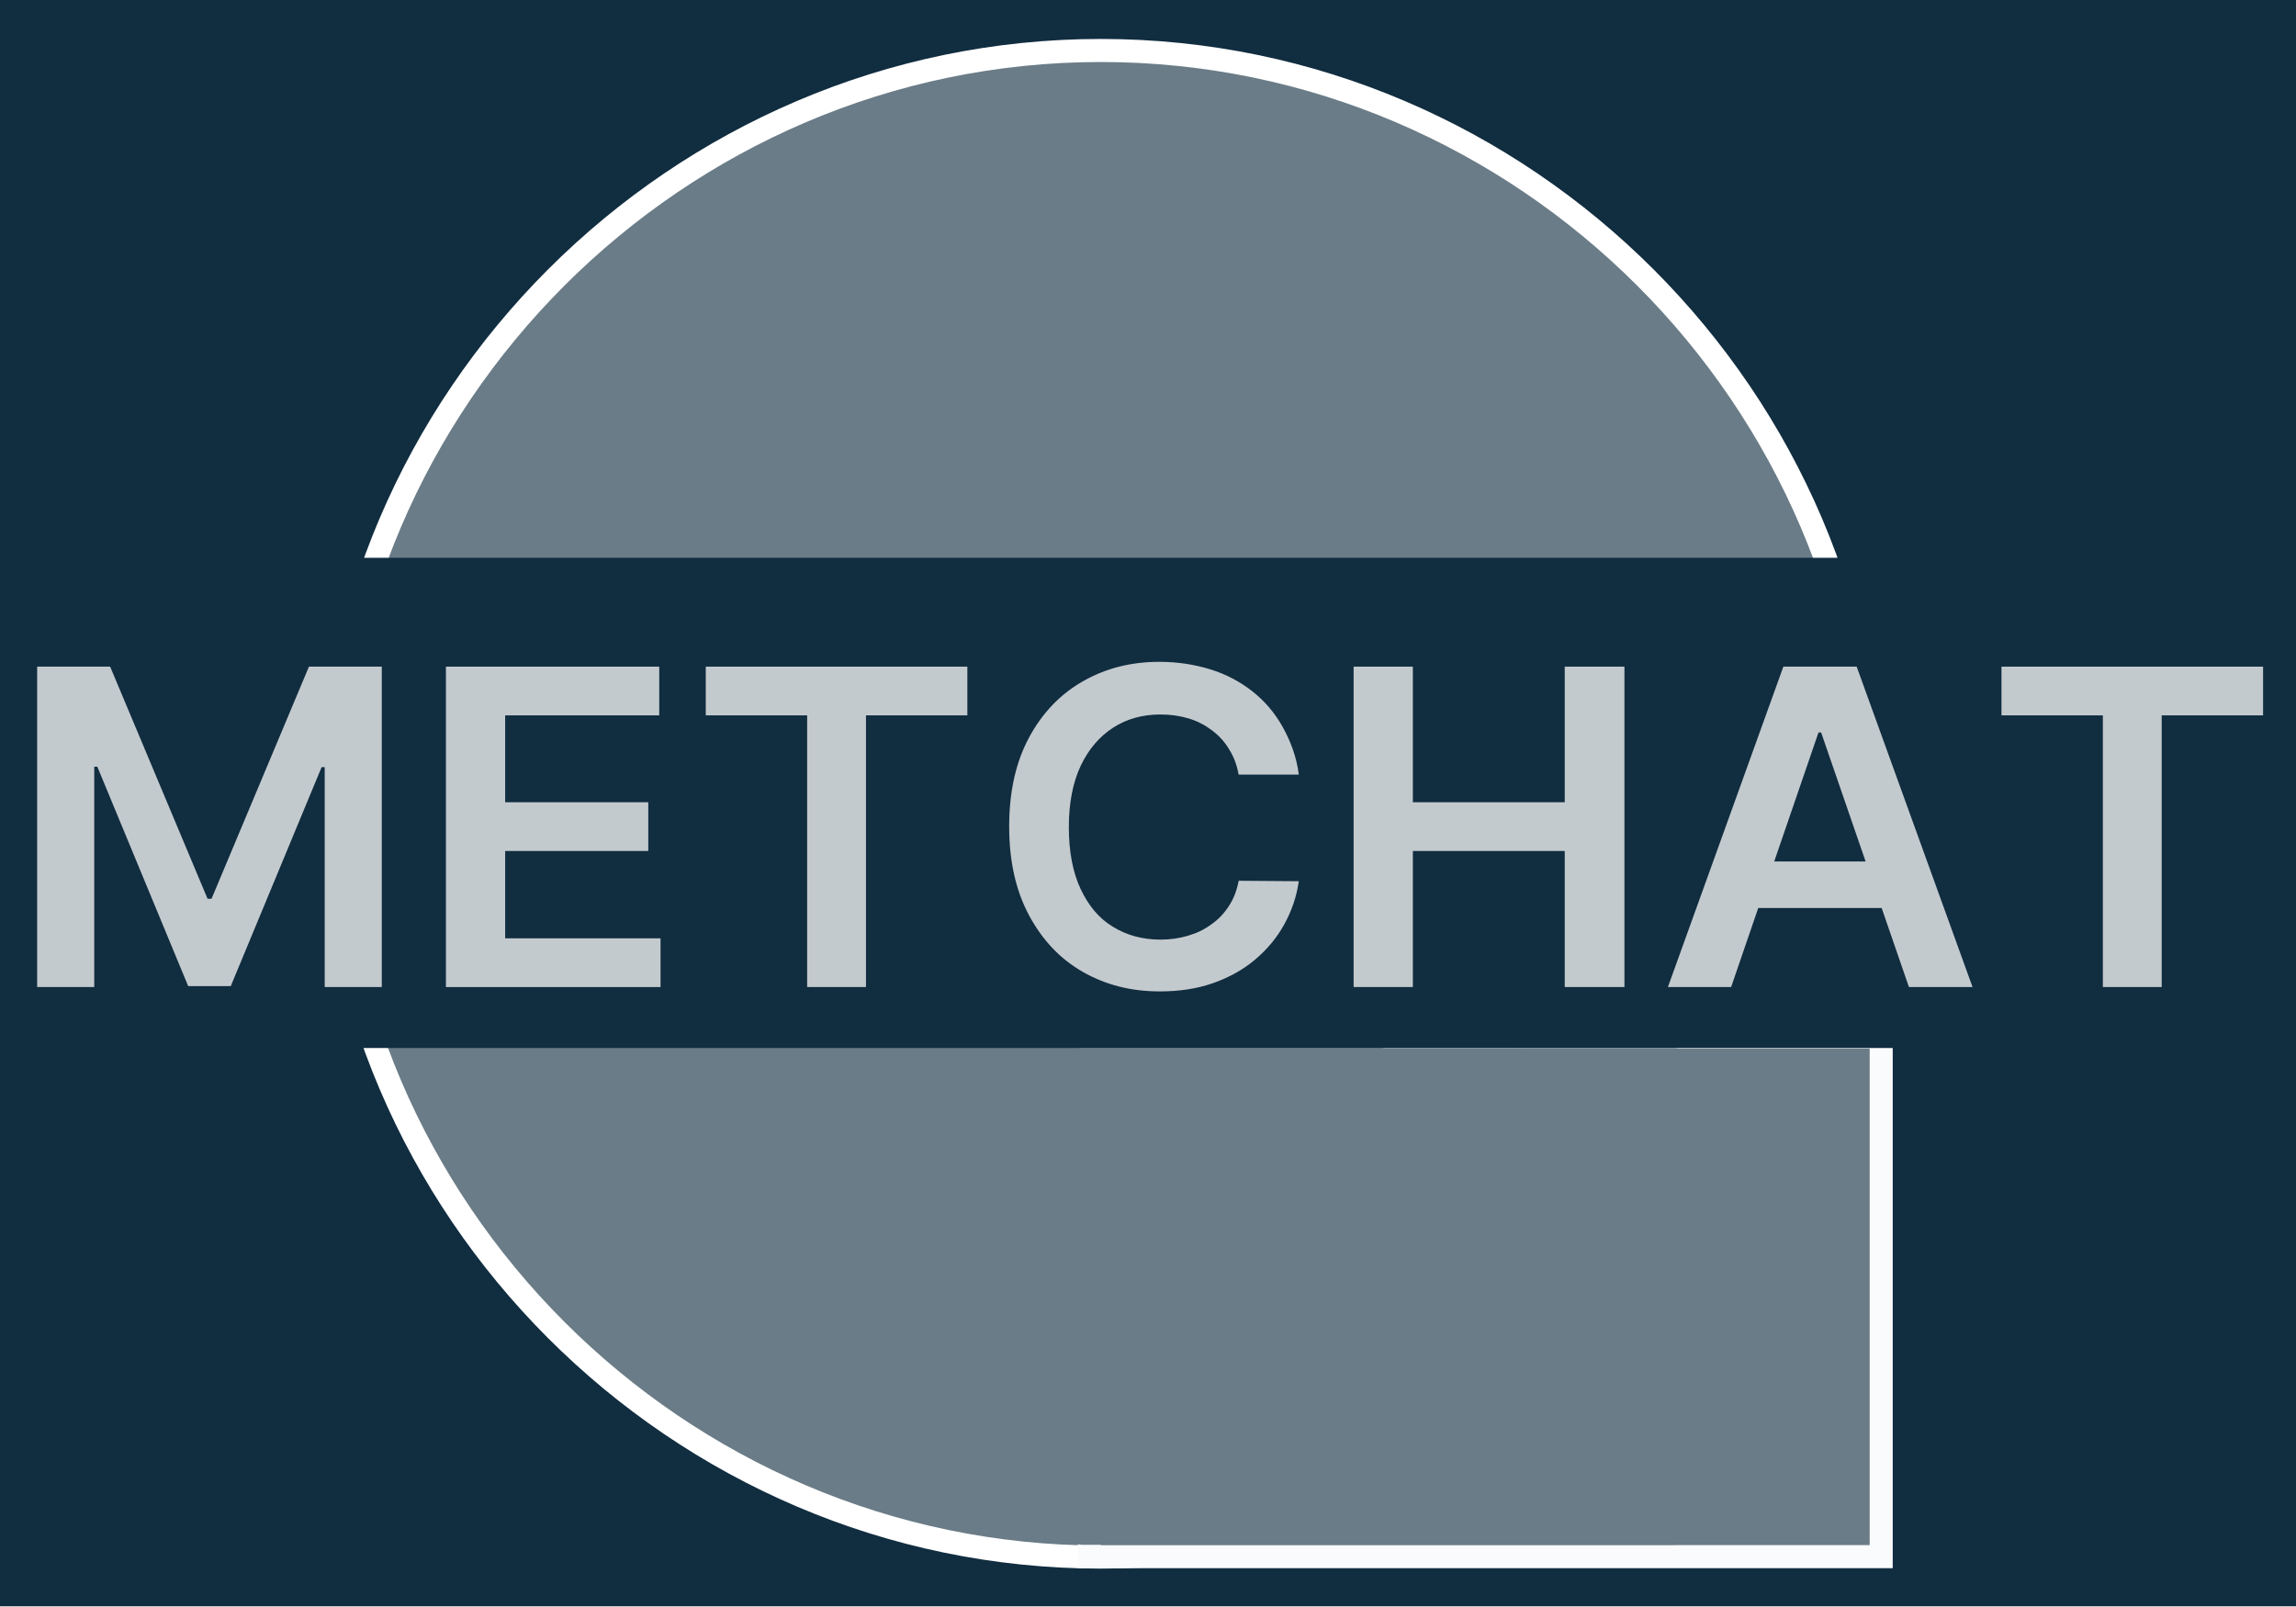
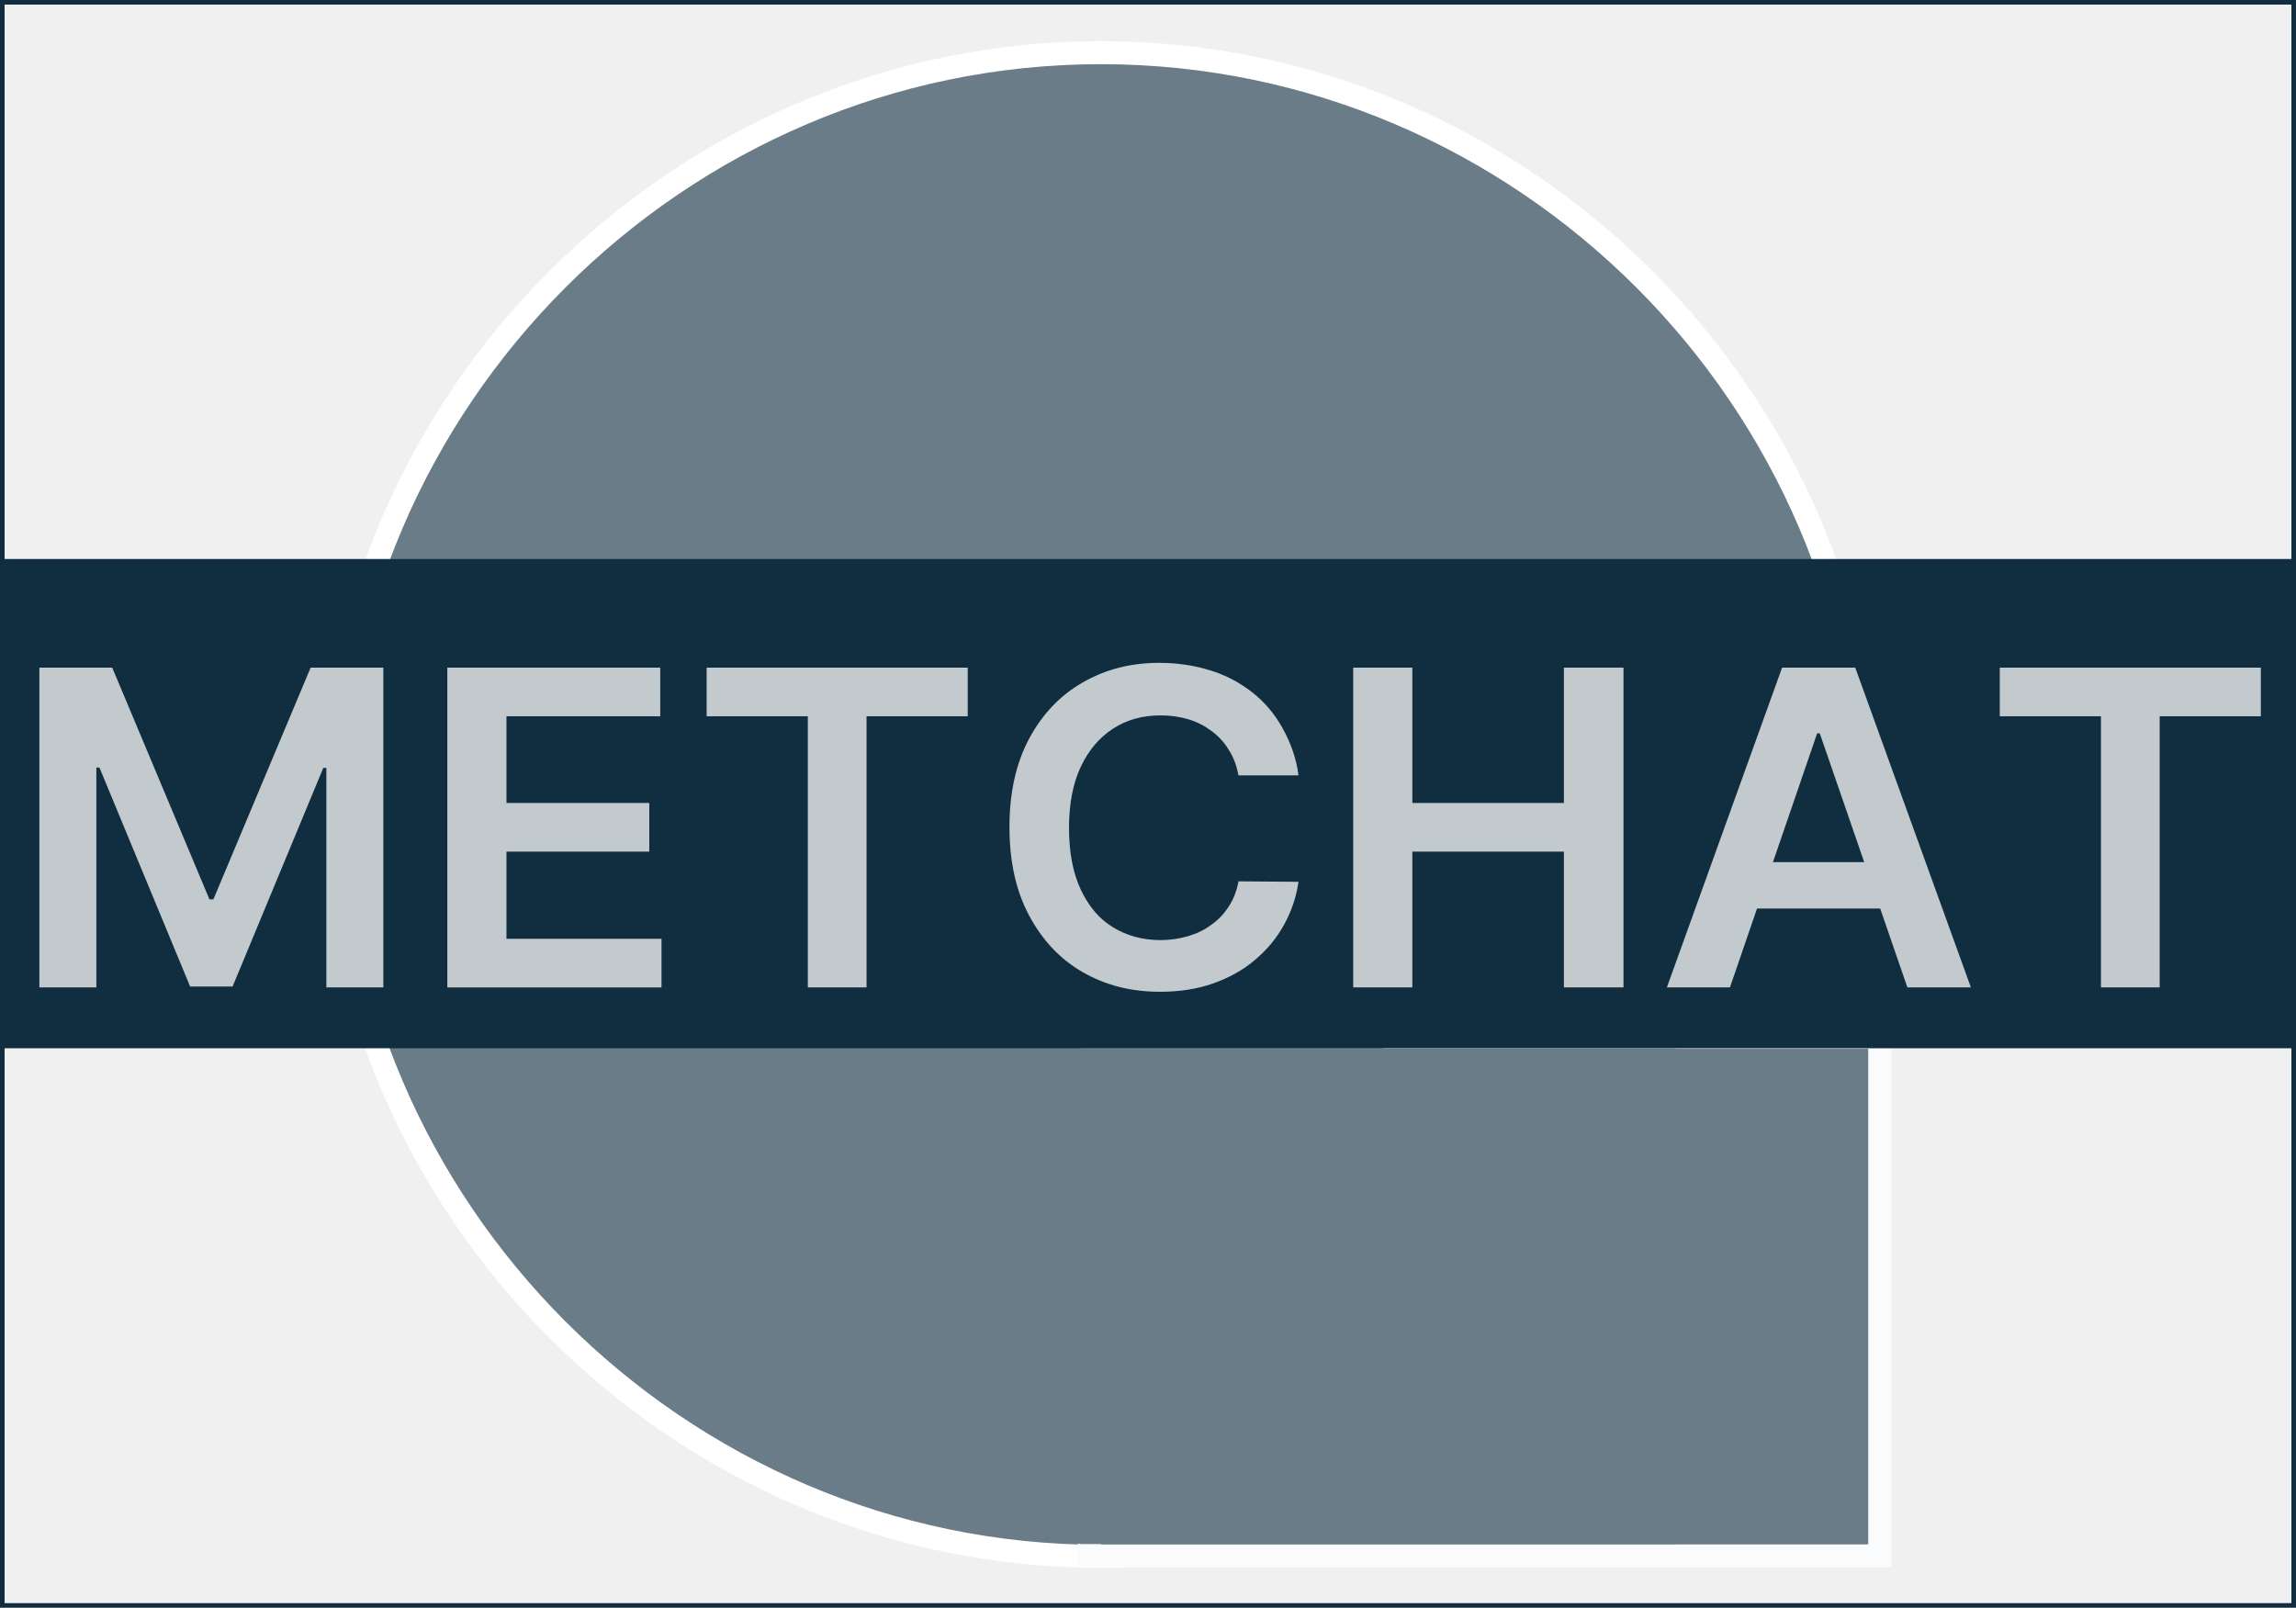
- <svg xmlns="http://www.w3.org/2000/svg" id="Layer_5" data-name="Layer 5" viewBox="0 0 498 348.44">
+ <svg xmlns="http://www.w3.org/2000/svg" id="Layer_5" data-name="Layer 5" viewBox="0 0 499 349.44">
  <defs>
    <style>
      .cls-1, .cls-2, .cls-3 {
        fill: #6a7c87;
      }

      .cls-2 {
        stroke: #fff;
      }

      .cls-2, .cls-3 {
+         stroke-width: 5px;
+       }
+ 
+       .cls-2, .cls-3, .cls-4 {
        stroke-miterlimit: 10;
-         stroke-width: 5px;
      }

      .cls-3 {
        stroke: #fafbfc;
      }

-       .cls-4 {
+       .cls-5 {
        fill: #c3cace;
      }

-       .cls-5 {
+       .cls-4 {
+         fill: none;
+         stroke: #112d40;
+       }
+ 
+       .cls-6 {
        fill: #112d40;
      }
    </style>
  </defs>
-   <rect class="cls-5" width="498" height="348.44" />
-   <path class="cls-2" d="m238.77,170.41h167.36c0,91.77-75.49,167.36-167.36,167.36s-167.36-75.59-167.36-167.36h167.36Z" />
-   <path class="cls-3" d="m407.94,337.68h-171.65v-18.47c0-52.08,42.17-94.25,94.25-94.25h77.49v112.72h-.1Z" />
-   <path class="cls-2" d="m238.77,178.31h167.36c0-91.77-75.49-167.36-167.36-167.36S71.4,86.54,71.4,178.31h167.36Z" />
-   <rect class="cls-5" y="121" width="498" height="106.34" />
+   <rect class="cls-4" x=".5" y=".5" width="498" height="348.44" />
+   <path class="cls-2" d="m239.27,170.91h167.36c0,91.77-75.49,167.36-167.36,167.36s-167.36-75.59-167.36-167.36h167.36Z" />
+   <path class="cls-3" d="m408.44,338.18h-171.65v-18.47c0-52.08,42.17-94.25,94.25-94.25h77.49v112.72h-.1.01Z" />
+   <path class="cls-2" d="m239.27,178.81h167.36c0-91.77-75.49-167.36-167.36-167.36S71.9,87.04,71.9,178.81h167.37Z" />
+   <rect class="cls-6" x=".5" y="121.5" width="498" height="106.34" />
  <g>
-     <path class="cls-4" d="m8.09,144.61h15.8l21.13,50.36h.86l21.13-50.36h15.8v69.5h-12.38v-47.7h-.67l-19.71,47.51h-9.23l-19.71-47.6h-.67v47.79h-12.38v-69.5h0Z" />
-     <path class="cls-4" d="m96.72,214.11v-69.5h46.27v10.57h-33.42v18.85h31.04v10.57h-31.04v18.95h33.7v10.57h-46.55Z" />
-     <path class="cls-4" d="m153.08,155.18v-10.57h56.74v10.57h-21.99v58.93h-12.76v-58.93h-21.99Z" />
-     <path class="cls-4" d="m281.7,168.03h-13.04c-.38-2.09-1.05-3.9-2.09-5.52-.95-1.62-2.19-2.95-3.71-4.09s-3.14-2-5.05-2.57c-1.9-.57-3.9-.86-6.09-.86-3.9,0-7.33.95-10.28,2.86-2.95,1.9-5.33,4.66-7.04,8.28-1.71,3.62-2.57,8.09-2.57,13.33s.86,9.81,2.57,13.42c1.71,3.62,4,6.38,7.04,8.19,2.95,1.81,6.38,2.76,10.28,2.76,2.09,0,4.09-.29,6-.86s3.52-1.33,5.05-2.48c1.52-1.05,2.76-2.38,3.81-4s1.71-3.43,2.09-5.43l13.04.1c-.48,3.33-1.52,6.38-3.14,9.33s-3.71,5.43-6.28,7.62-5.62,3.9-9.14,5.14-7.33,1.81-11.61,1.81c-6.28,0-11.81-1.43-16.76-4.28s-8.76-6.95-11.61-12.28-4.28-11.71-4.28-19.23,1.43-13.9,4.28-19.23c2.86-5.33,6.76-9.42,11.61-12.19,4.95-2.86,10.47-4.28,16.66-4.28,4,0,7.62.57,11.04,1.62,3.43,1.05,6.47,2.67,9.14,4.76s4.86,4.66,6.57,7.71,3.05,6.57,3.52,10.38Z" />
-     <path class="cls-4" d="m293.6,214.11v-69.5h12.85v29.42h32.94v-29.42h12.95v69.5h-12.95v-29.51h-32.94v29.51h-12.85Z" />
-     <path class="cls-4" d="m375.48,214.11h-13.71l25.04-69.5h15.9l25.13,69.5h-13.8l-19.04-55.22h-.57l-18.95,55.22Zm.48-27.23h37.51v10.09h-37.51v-10.09Z" />
-     <path class="cls-4" d="m434.12,155.18v-10.57h56.74v10.57h-21.99v58.93h-12.76v-58.93h-21.99Z" />
+     <path class="cls-5" d="m8.59,145.11h15.8l21.13,50.36h.86l21.13-50.36h15.8v69.5h-12.38v-47.7h-.67l-19.71,47.51h-9.23l-19.71-47.6h-.67v47.79h-12.38v-69.5h.03Z" />
+     <path class="cls-5" d="m97.22,214.61v-69.5h46.27v10.57h-33.42v18.85h31.04v10.57h-31.04v18.95h33.7v10.57h-46.55Z" />
+     <path class="cls-5" d="m153.58,155.68v-10.57h56.74v10.57h-21.99v58.93h-12.76v-58.93h-21.99Z" />
+     <path class="cls-5" d="m282.2,168.53h-13.04c-.38-2.09-1.05-3.9-2.09-5.52-.95-1.62-2.19-2.95-3.71-4.09s-3.14-2-5.05-2.57c-1.9-.57-3.9-.86-6.09-.86-3.9,0-7.33.95-10.28,2.86-2.95,1.9-5.33,4.66-7.04,8.28-1.71,3.62-2.57,8.09-2.57,13.33s.86,9.81,2.57,13.42c1.71,3.62,4,6.38,7.04,8.19,2.95,1.81,6.38,2.76,10.28,2.76,2.09,0,4.09-.29,6-.86s3.52-1.33,5.05-2.48c1.52-1.05,2.76-2.38,3.81-4s1.71-3.43,2.09-5.43l13.04.1c-.48,3.33-1.52,6.38-3.14,9.33s-3.71,5.43-6.28,7.62-5.62,3.9-9.14,5.14-7.33,1.81-11.61,1.81c-6.28,0-11.81-1.43-16.76-4.28s-8.76-6.95-11.61-12.28-4.28-11.71-4.28-19.23,1.43-13.9,4.28-19.23c2.86-5.33,6.76-9.42,11.61-12.19,4.95-2.86,10.47-4.28,16.66-4.28,4,0,7.62.57,11.04,1.62,3.43,1.05,6.47,2.67,9.14,4.76s4.86,4.66,6.57,7.71,3.05,6.57,3.52,10.38h-.01Z" />
+     <path class="cls-5" d="m294.1,214.61v-69.5h12.85v29.42h32.94v-29.42h12.95v69.5h-12.95v-29.51h-32.94v29.51h-12.85Z" />
+     <path class="cls-5" d="m375.98,214.61h-13.71l25.04-69.5h15.9l25.13,69.5h-13.8l-19.04-55.22h-.57l-18.95,55.22Zm.48-27.23h37.51v10.09h-37.51v-10.09Z" />
+     <path class="cls-5" d="m434.62,155.68v-10.57h56.74v10.57h-21.99v58.93h-12.76v-58.93h-21.99Z" />
  </g>
-   <path class="cls-1" d="m362.91,335.11h-128.14c-2.09,0-3.71-1.71-3.71-3.71v-100.34c0-2.09,1.71-3.71,3.71-3.71h128.24c2.09,0,3.71,1.71,3.71,3.71v100.34c-.1,2-1.71,3.71-3.81,3.71Z" />
+   <path class="cls-1" d="m363.41,335.61h-128.14c-2.09,0-3.71-1.71-3.71-3.71v-100.34c0-2.09,1.71-3.71,3.71-3.71h128.24c2.09,0,3.71,1.71,3.71,3.71v100.34c-.1,2-1.71,3.71-3.81,3.71Z" />
</svg>
